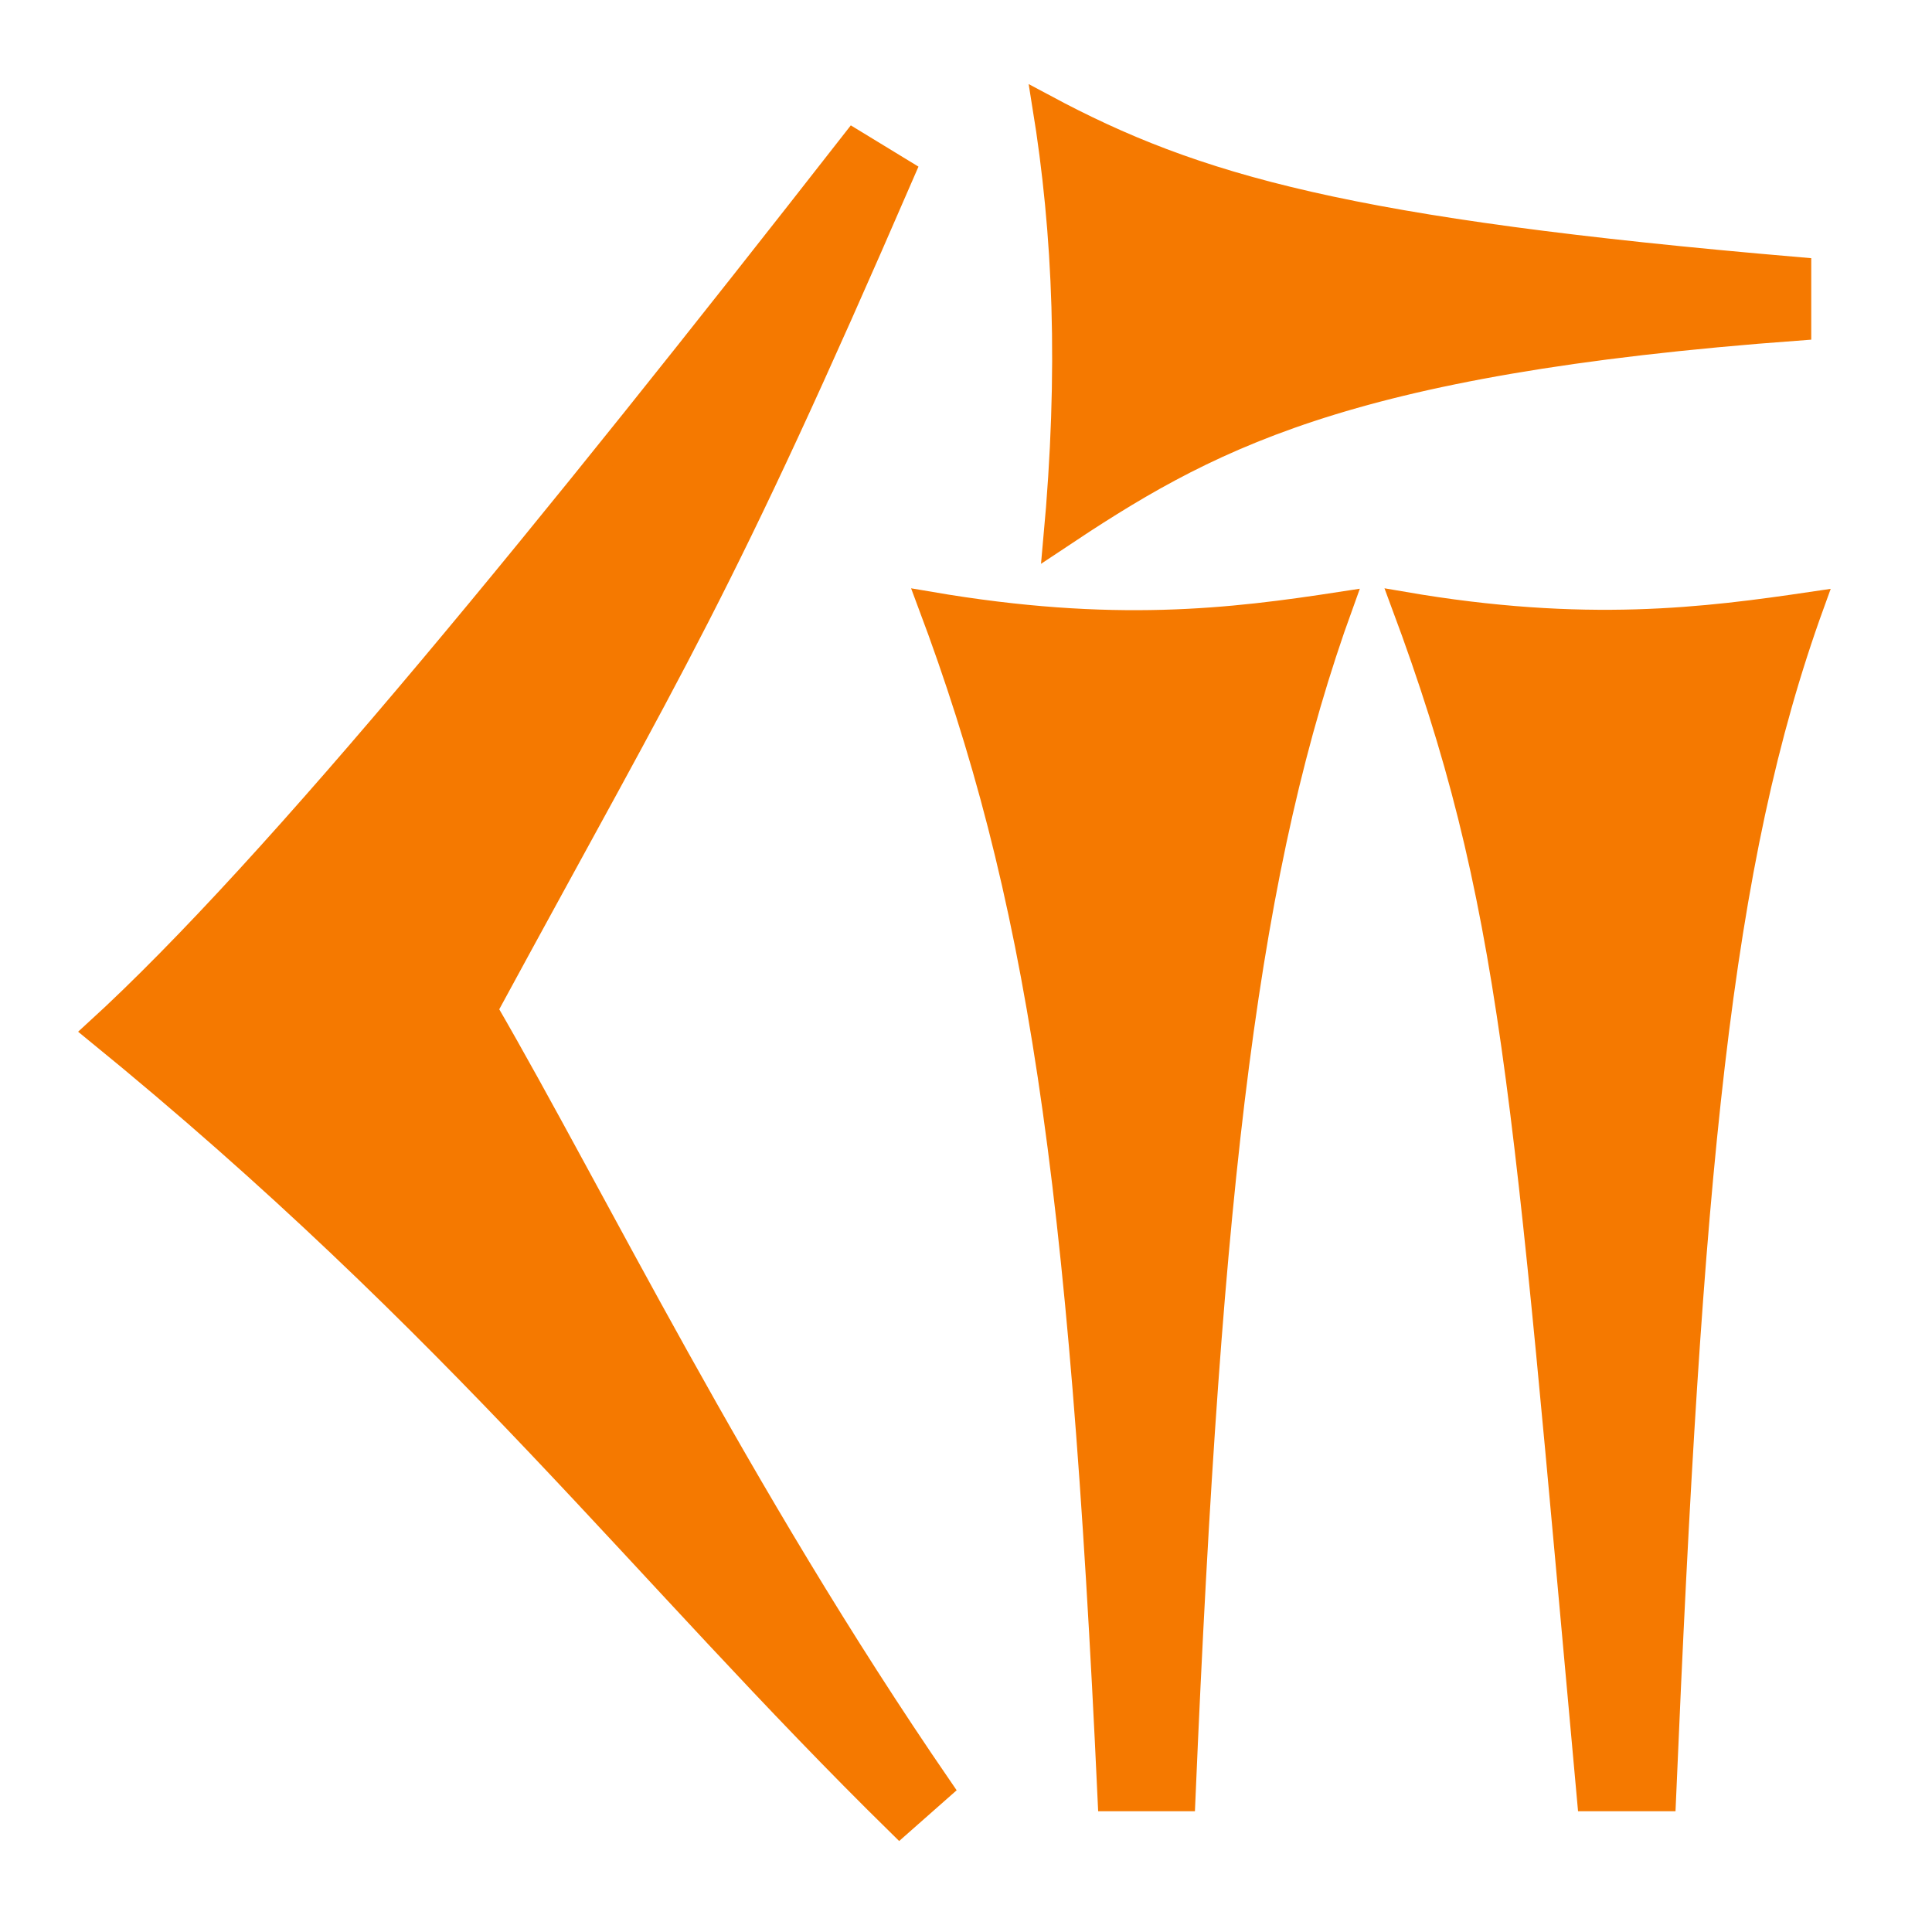
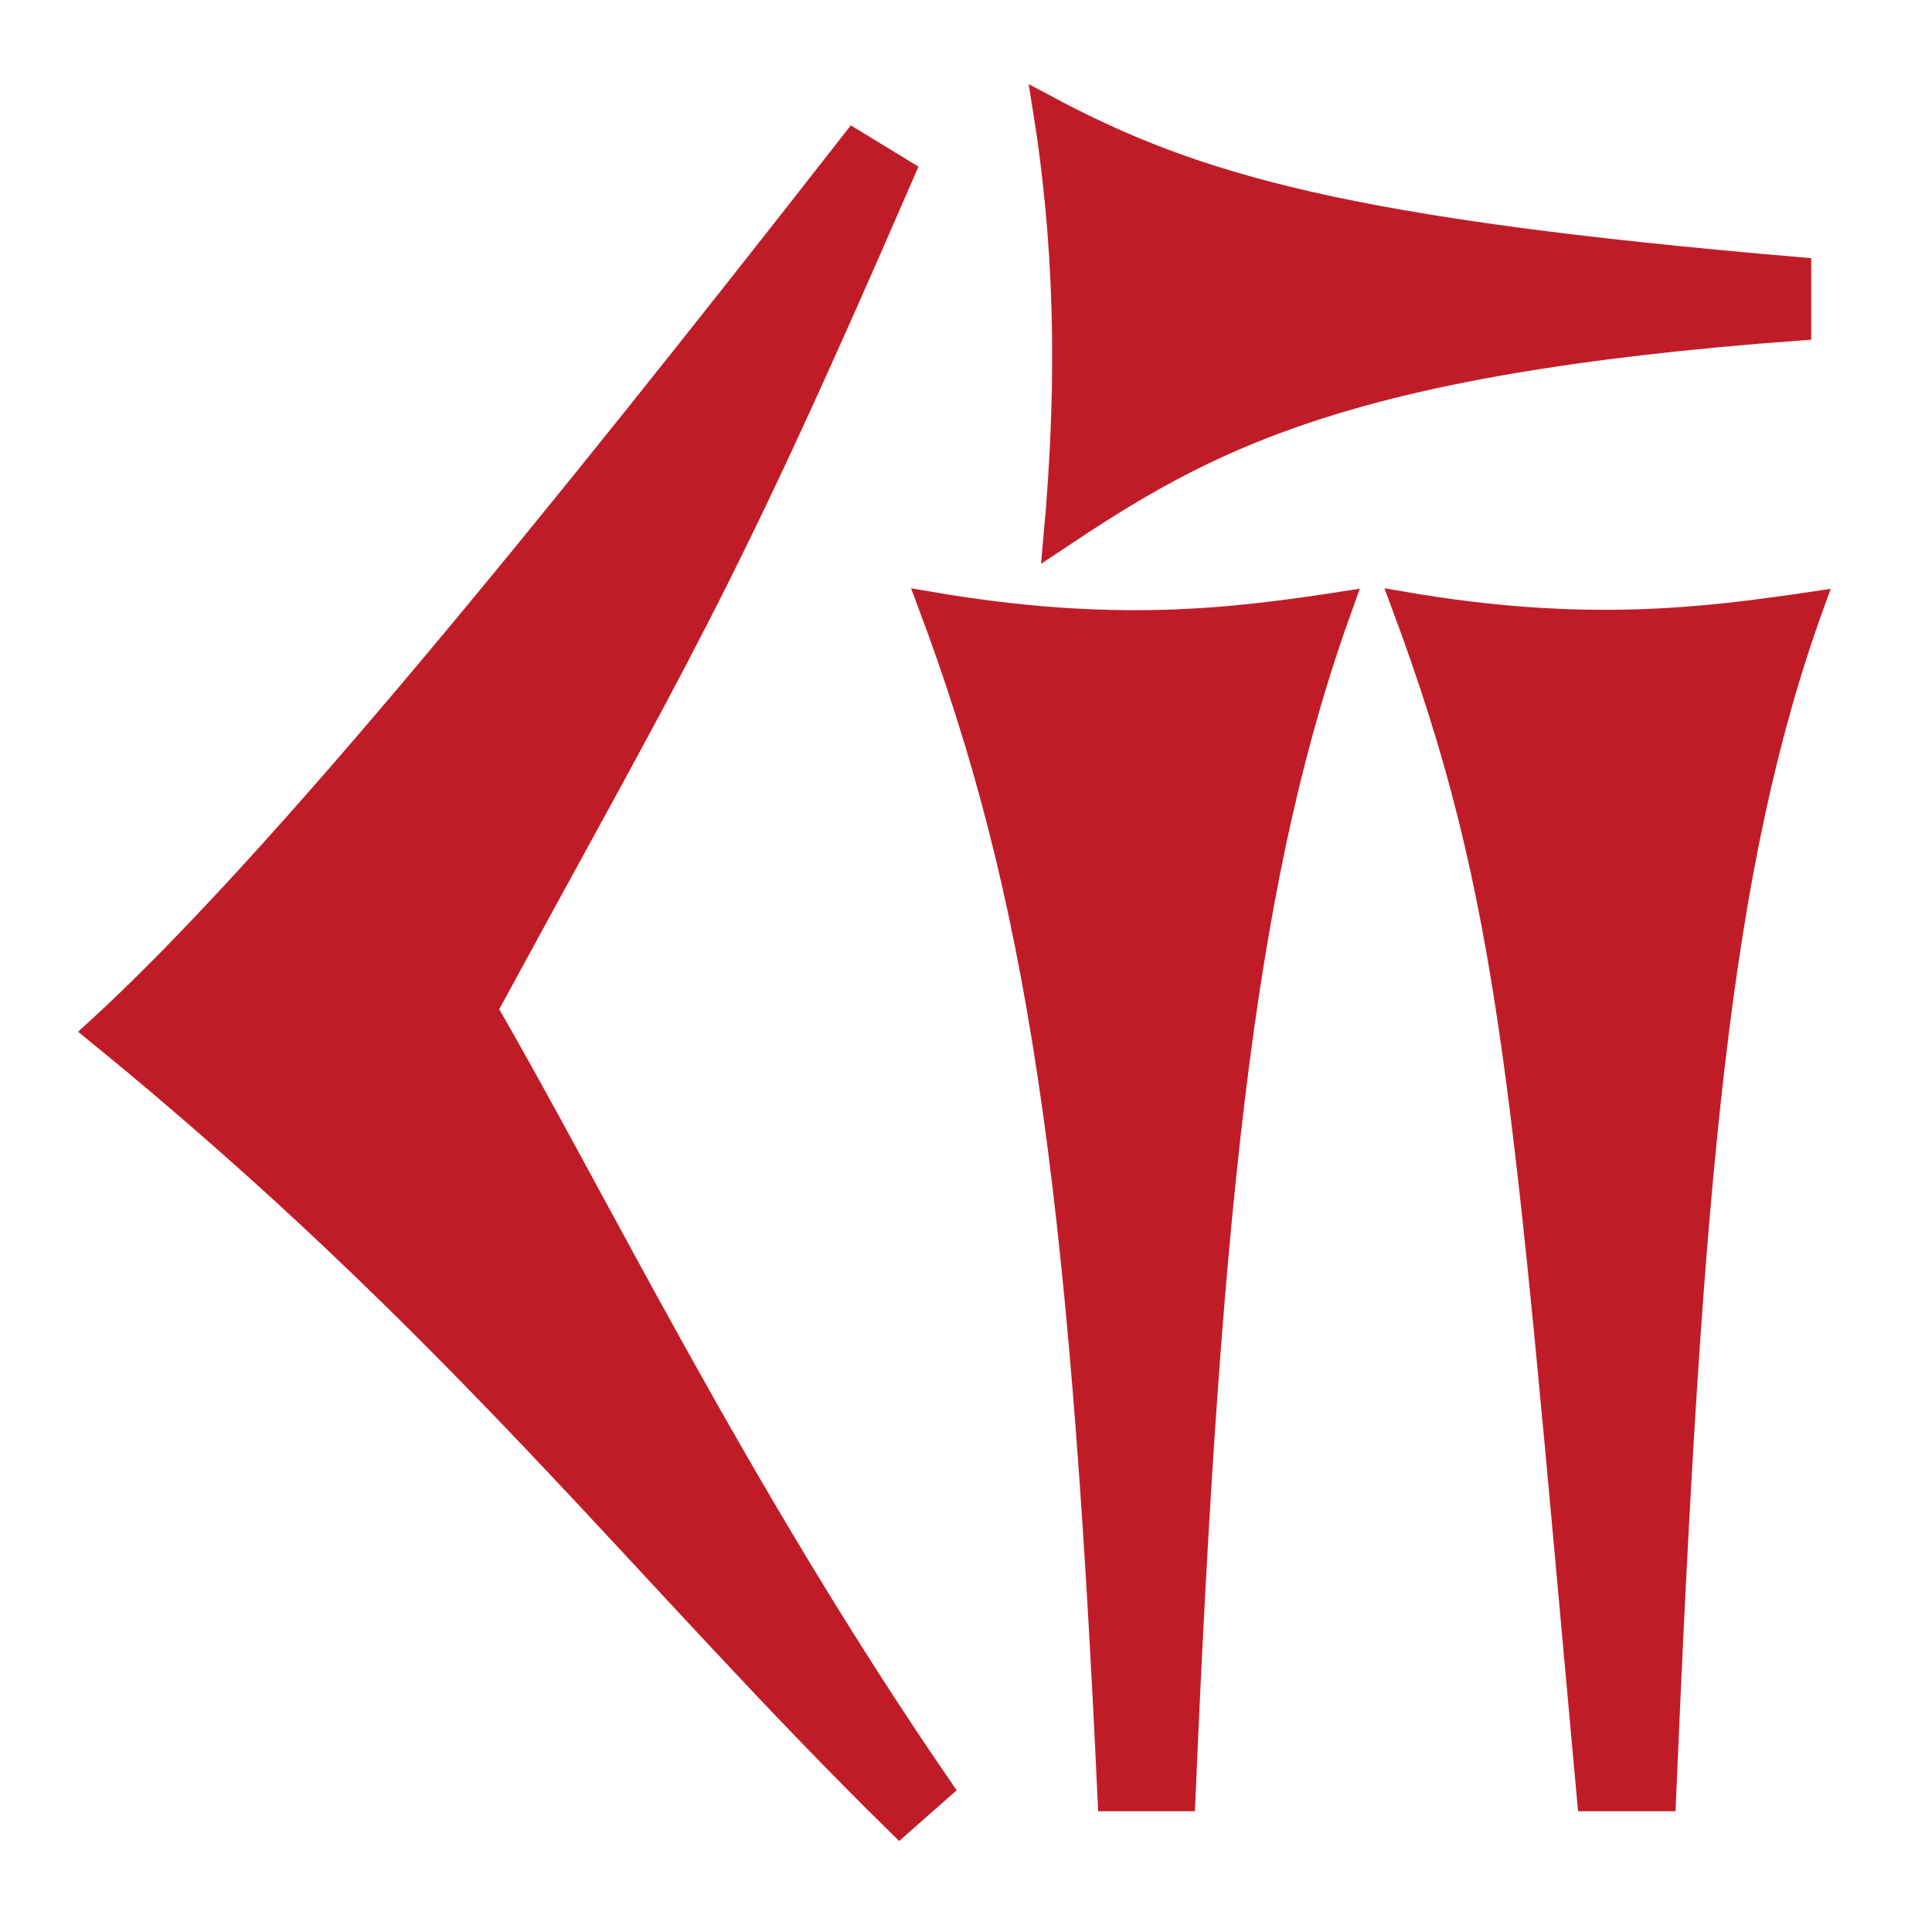
- <svg xmlns="http://www.w3.org/2000/svg" height="16" viewBox="0 0 16 16" width="16">
-   <path d="m7.7 5c1.52.26 2.5.14 3.41 0-.78 2.15-1.09 4.73-1.31 9.9h-.61c-.24-5.19-.59-7.5-1.49-9.9zm3.92 0c1.51.26 2.51.13 3.39 0-.78 2.15-1.01 4.73-1.23 9.9h-.62c-.54-5.92-.62-7.43-1.54-9.9zm-2.88-.53c.13-1.41.08-2.54-.09-3.59 1.25.67 2.51 1.03 6.25 1.35v.49c-3.81.28-4.93.93-6.16 1.75zm-1.29 10.64c-2.13-2.09-3.63-4.11-6.65-6.57 1.49-1.36 3.77-4.17 6.27-7.37l.41.25c-1.53 3.53-1.86 3.99-3.46 6.94.9 1.55 2.08 3.99 3.77 6.45z" fill="#f57900" stroke="#f57900" stroke-width=".2" />
+ <svg height="16" width="16">
+   <path d="m7.7 5c1.52.26 2.5.14 3.41 0-.78 2.15-1.09 4.73-1.31 9.9h-.61c-.24-5.19-.59-7.5-1.49-9.9zm3.92 0c1.51.26 2.51.13 3.39 0-.78 2.15-1.01 4.73-1.23 9.9h-.62c-.54-5.92-.62-7.43-1.54-9.9zm-2.88-.53c.13-1.41.08-2.54-.09-3.59 1.25.67 2.51 1.03 6.25 1.35v.49c-3.81.28-4.93.93-6.16 1.75zm-1.29 10.64c-2.13-2.09-3.63-4.11-6.65-6.57 1.49-1.36 3.77-4.17 6.27-7.37l.41.25c-1.53 3.53-1.86 3.99-3.46 6.94.9 1.55 2.08 3.99 3.77 6.45z" fill="#c01c28" stroke="#c01c28" stroke-width=".2" />
</svg>
